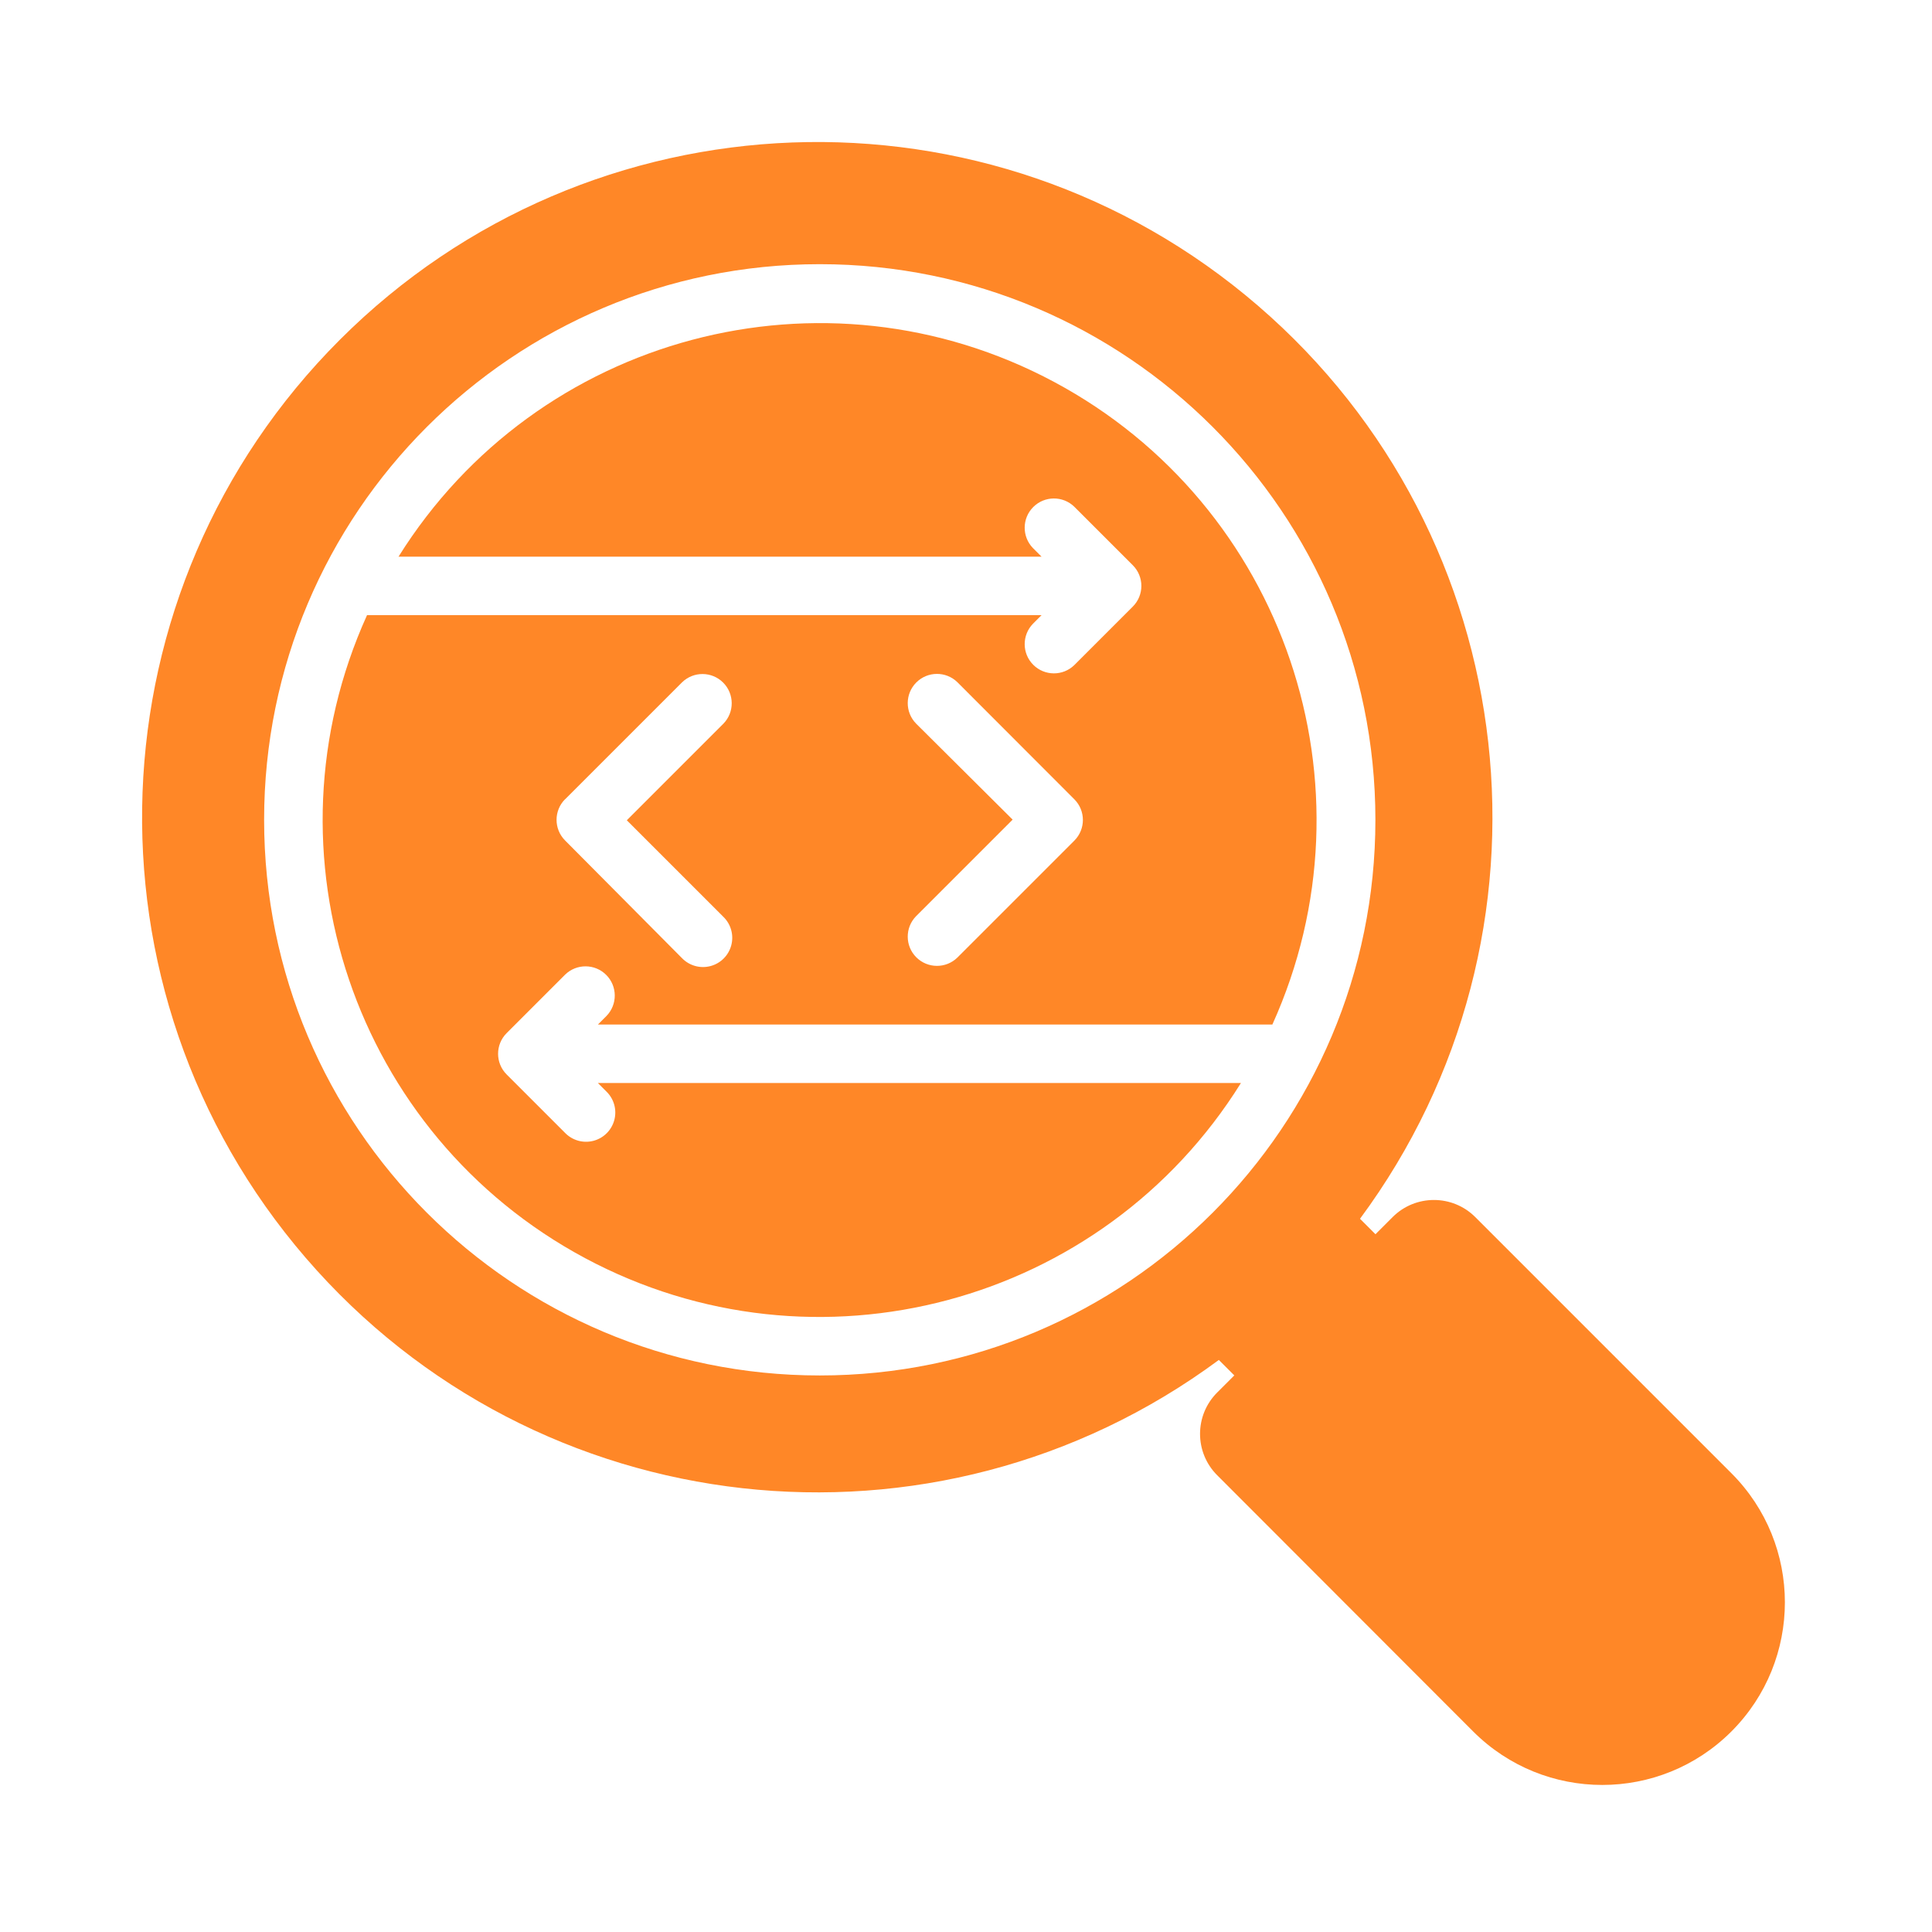
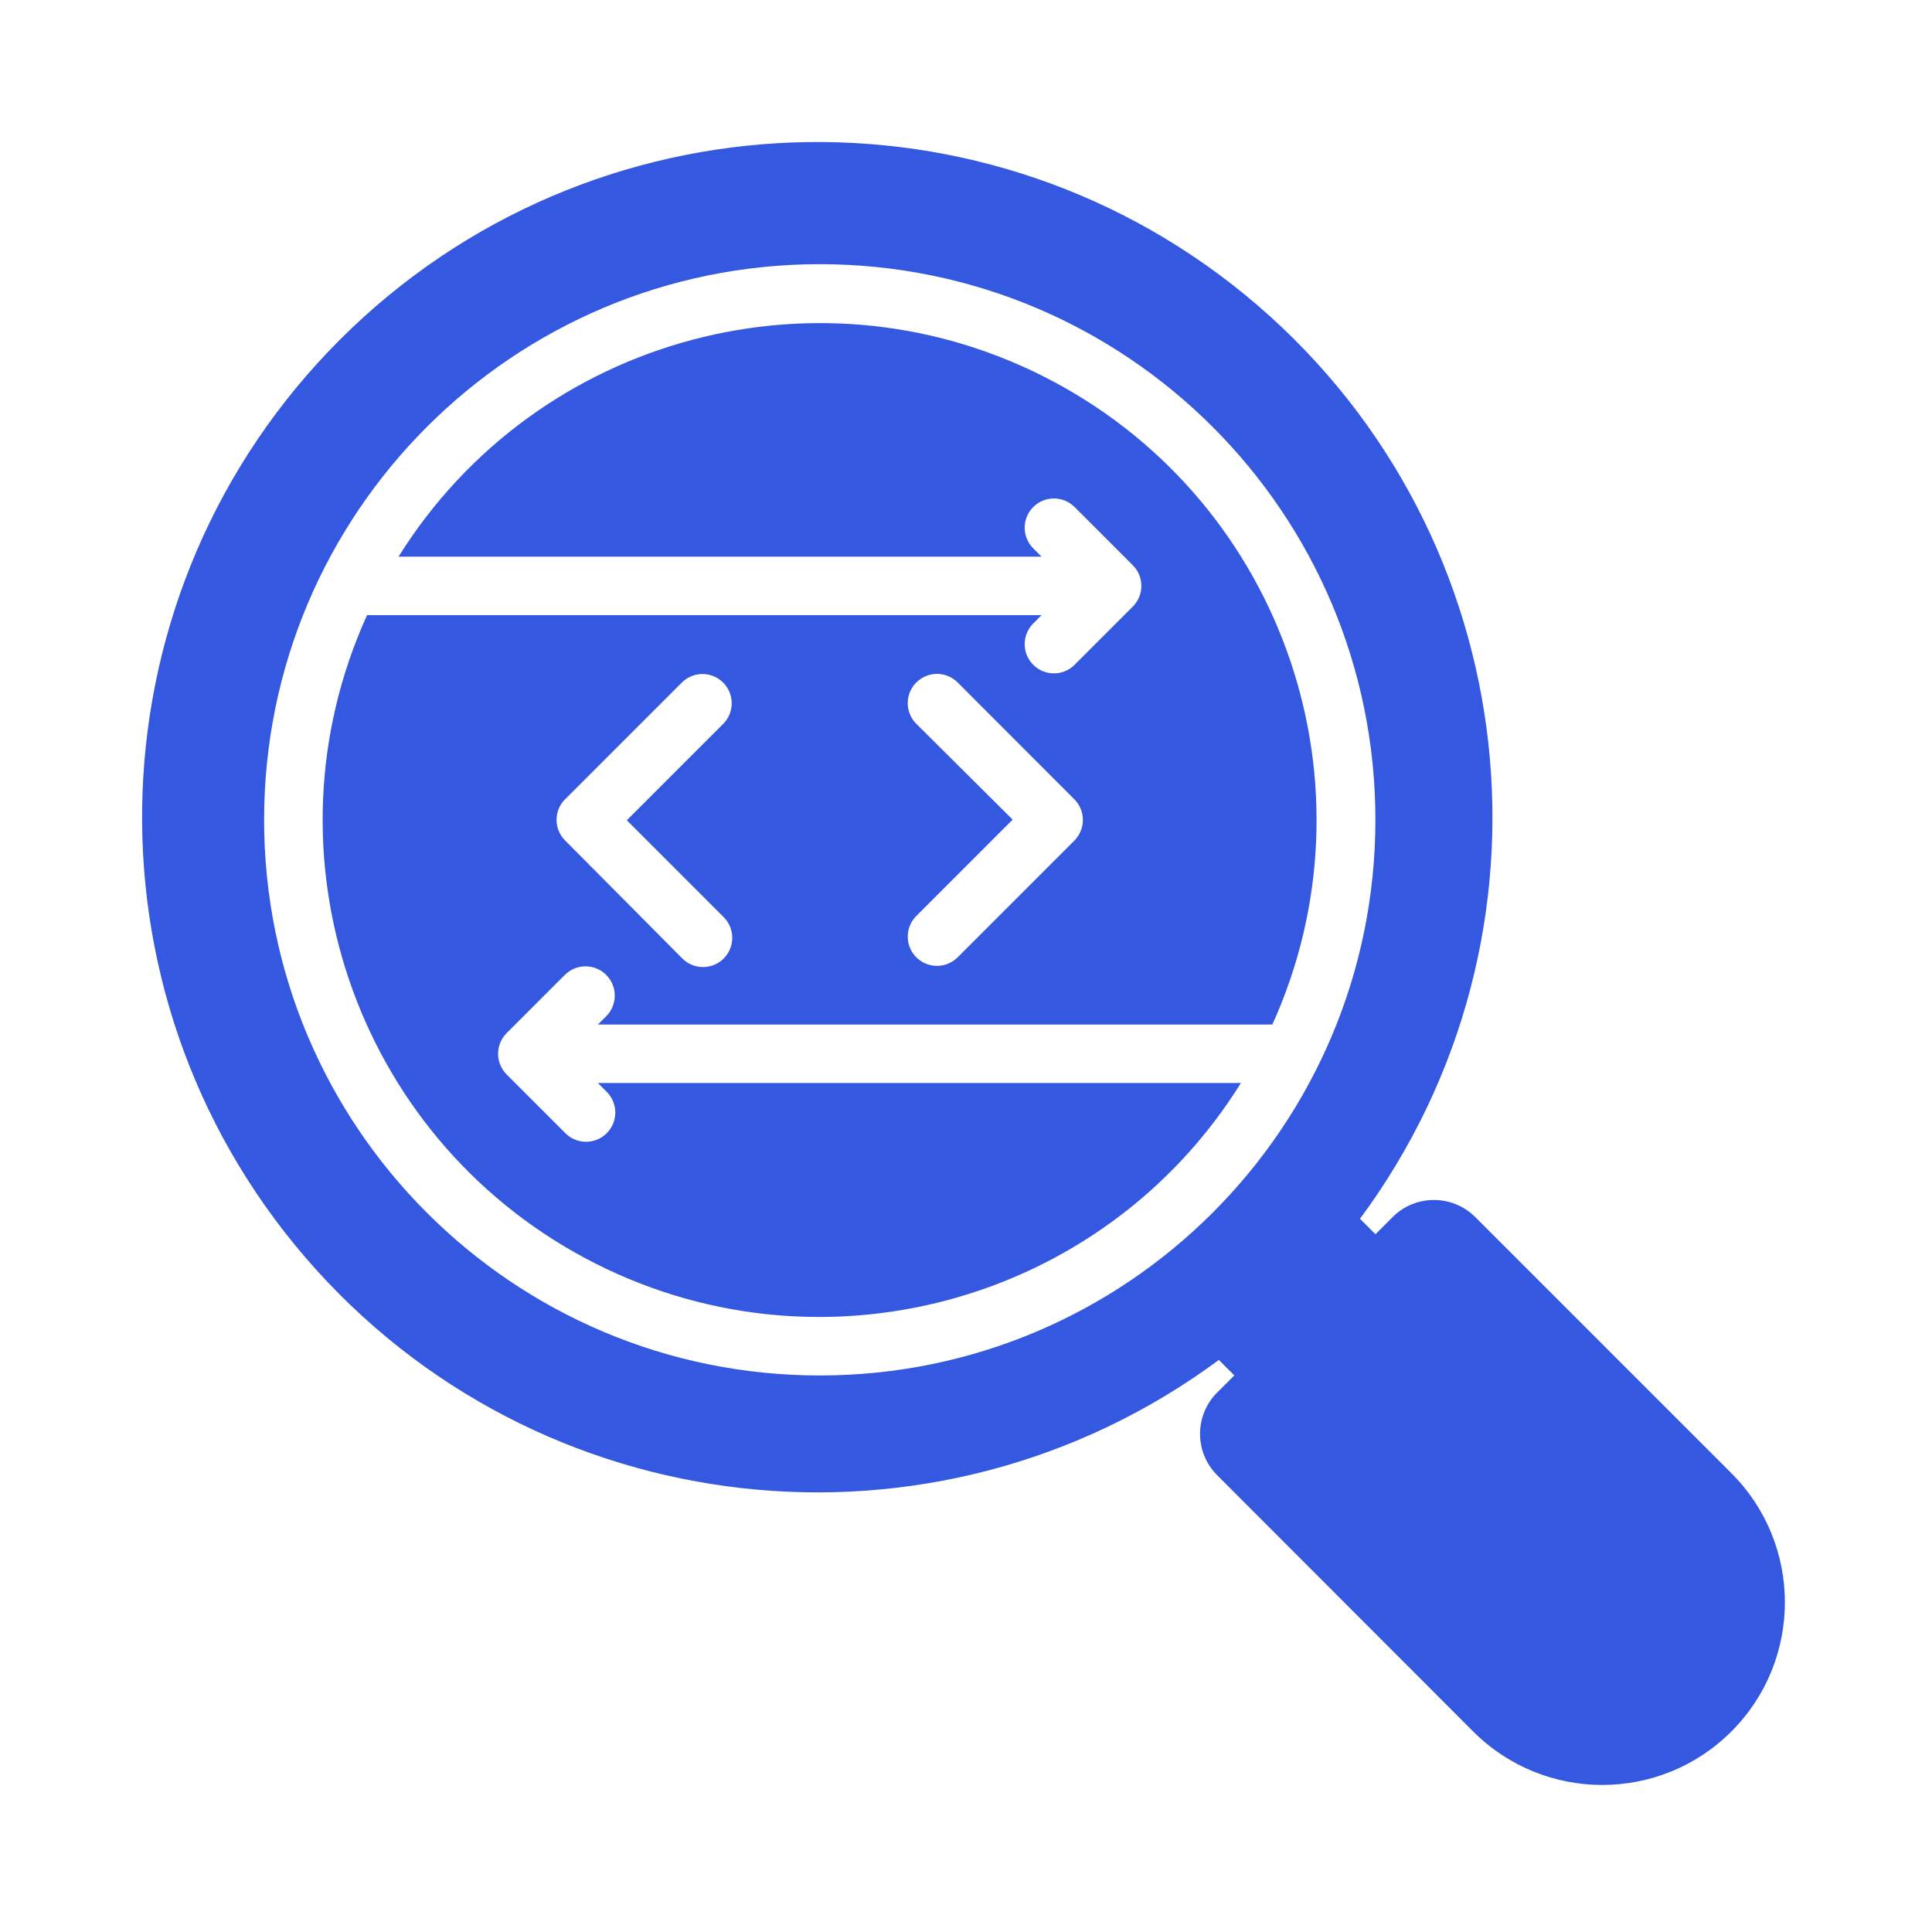
<svg xmlns="http://www.w3.org/2000/svg" width="30" height="30" viewBox="0 0 30 30">
  <g id="Group_65354" data-name="Group 65354" transform="translate(22613 -6972)">
-     <rect id="Rectangle_4593" data-name="Rectangle 4593" width="30" height="30" transform="translate(-22613 6972)" fill="#ff8727" opacity="0" />
+     <rect id="Rectangle_4593" data-name="Rectangle 4593" width="30" height="30" transform="translate(-22613 6972)" fill="#3458e0" opacity="0" />
    <g id="_x30_1" transform="translate(-22612.715 6972.286)">
-       <path id="Path_21441" data-name="Path 21441" d="M26.6,22.59l-3.977-3.977a.908.908,0,0,0-1.284,0l-.266.266-.24-.24a10.484,10.484,0,1,0-2.192,2.192l.24.24-.266.266a.908.908,0,0,0,0,1.284L22.59,26.6A2.835,2.835,0,1,0,26.6,22.59ZM12.444,21.072a8.628,8.628,0,1,1,8.628-8.628A8.628,8.628,0,0,1,12.444,21.072Z" fill="#ff8727" />
-       <path id="Path_21442" data-name="Path 21442" d="M9.275,16.806l.133.133a.454.454,0,1,1-.642.642l-.908-.908a.454.454,0,0,1,0-.642l.908-.908a.454.454,0,0,1,.642.642l-.133.133H19.748A7.713,7.713,0,0,0,6.179,8.633h9.985L16.031,8.5a.454.454,0,0,1,.642-.642l.908.908a.454.454,0,0,1,0,.642l-.908.908a.454.454,0,0,1-.642-.642l.133-.133H5.69A7.713,7.713,0,0,0,19.26,16.806Zm4.94-5.582a.454.454,0,0,1,.642-.642L16.673,12.4a.454.454,0,0,1,0,.642l-1.816,1.816a.454.454,0,0,1-.642-.642l1.5-1.5ZM8.766,12.4l1.816-1.816a.454.454,0,0,1,.642.642l-1.5,1.5,1.5,1.5a.454.454,0,1,1-.642.642L8.766,13.04a.454.454,0,0,1,0-.642Z" transform="translate(-0.276 -0.275)" fill="#ff8727" />
+       <path id="Path_21441" data-name="Path 21441" d="M26.6,22.59l-3.977-3.977a.908.908,0,0,0-1.284,0l-.266.266-.24-.24a10.484,10.484,0,1,0-2.192,2.192l.24.24-.266.266a.908.908,0,0,0,0,1.284L22.59,26.6A2.835,2.835,0,1,0,26.6,22.59ZM12.444,21.072a8.628,8.628,0,1,1,8.628-8.628A8.628,8.628,0,0,1,12.444,21.072Z" fill="#3458e0" />
+       <path id="Path_21442" data-name="Path 21442" d="M9.275,16.806l.133.133a.454.454,0,1,1-.642.642l-.908-.908a.454.454,0,0,1,0-.642l.908-.908a.454.454,0,0,1,.642.642l-.133.133H19.748A7.713,7.713,0,0,0,6.179,8.633h9.985L16.031,8.5a.454.454,0,0,1,.642-.642l.908.908a.454.454,0,0,1,0,.642l-.908.908a.454.454,0,0,1-.642-.642l.133-.133H5.69A7.713,7.713,0,0,0,19.26,16.806Zm4.94-5.582a.454.454,0,0,1,.642-.642L16.673,12.4a.454.454,0,0,1,0,.642l-1.816,1.816a.454.454,0,0,1-.642-.642l1.5-1.5ZM8.766,12.4l1.816-1.816a.454.454,0,0,1,.642.642l-1.5,1.5,1.5,1.5a.454.454,0,1,1-.642.642L8.766,13.04a.454.454,0,0,1,0-.642Z" transform="translate(-0.276 -0.275)" fill="#3458e0" />
    </g>
  </g>
</svg>
